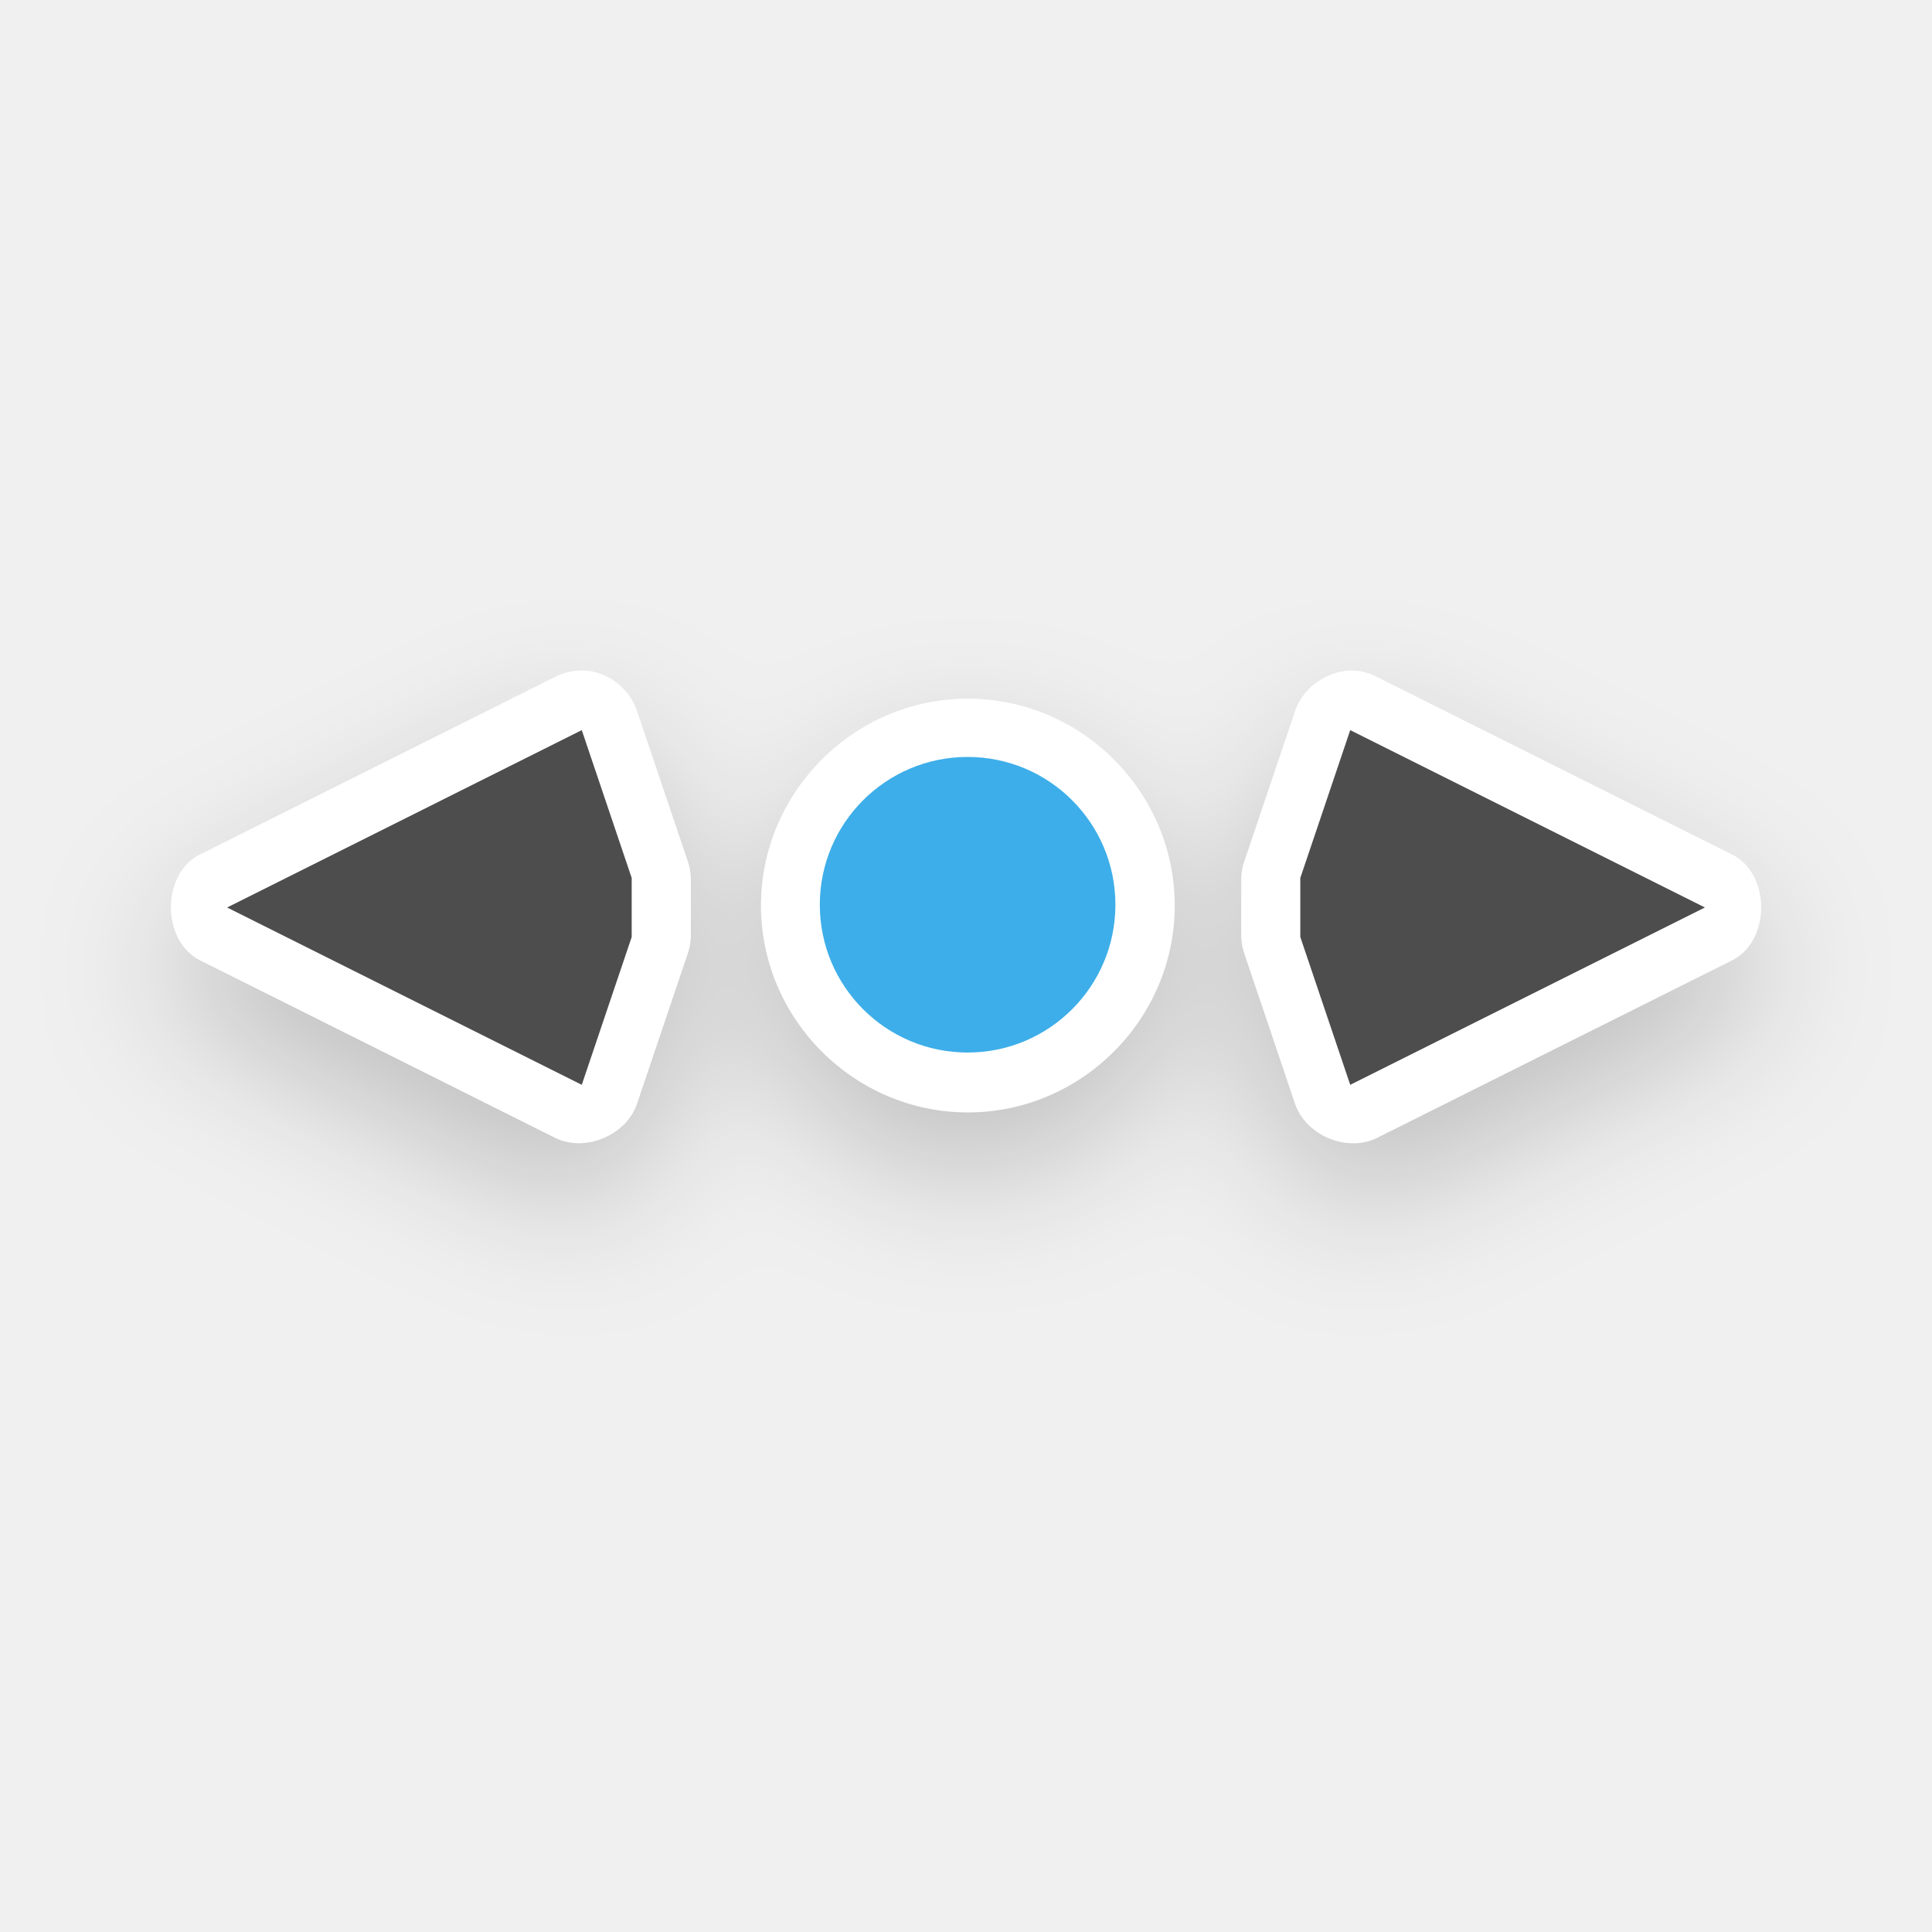
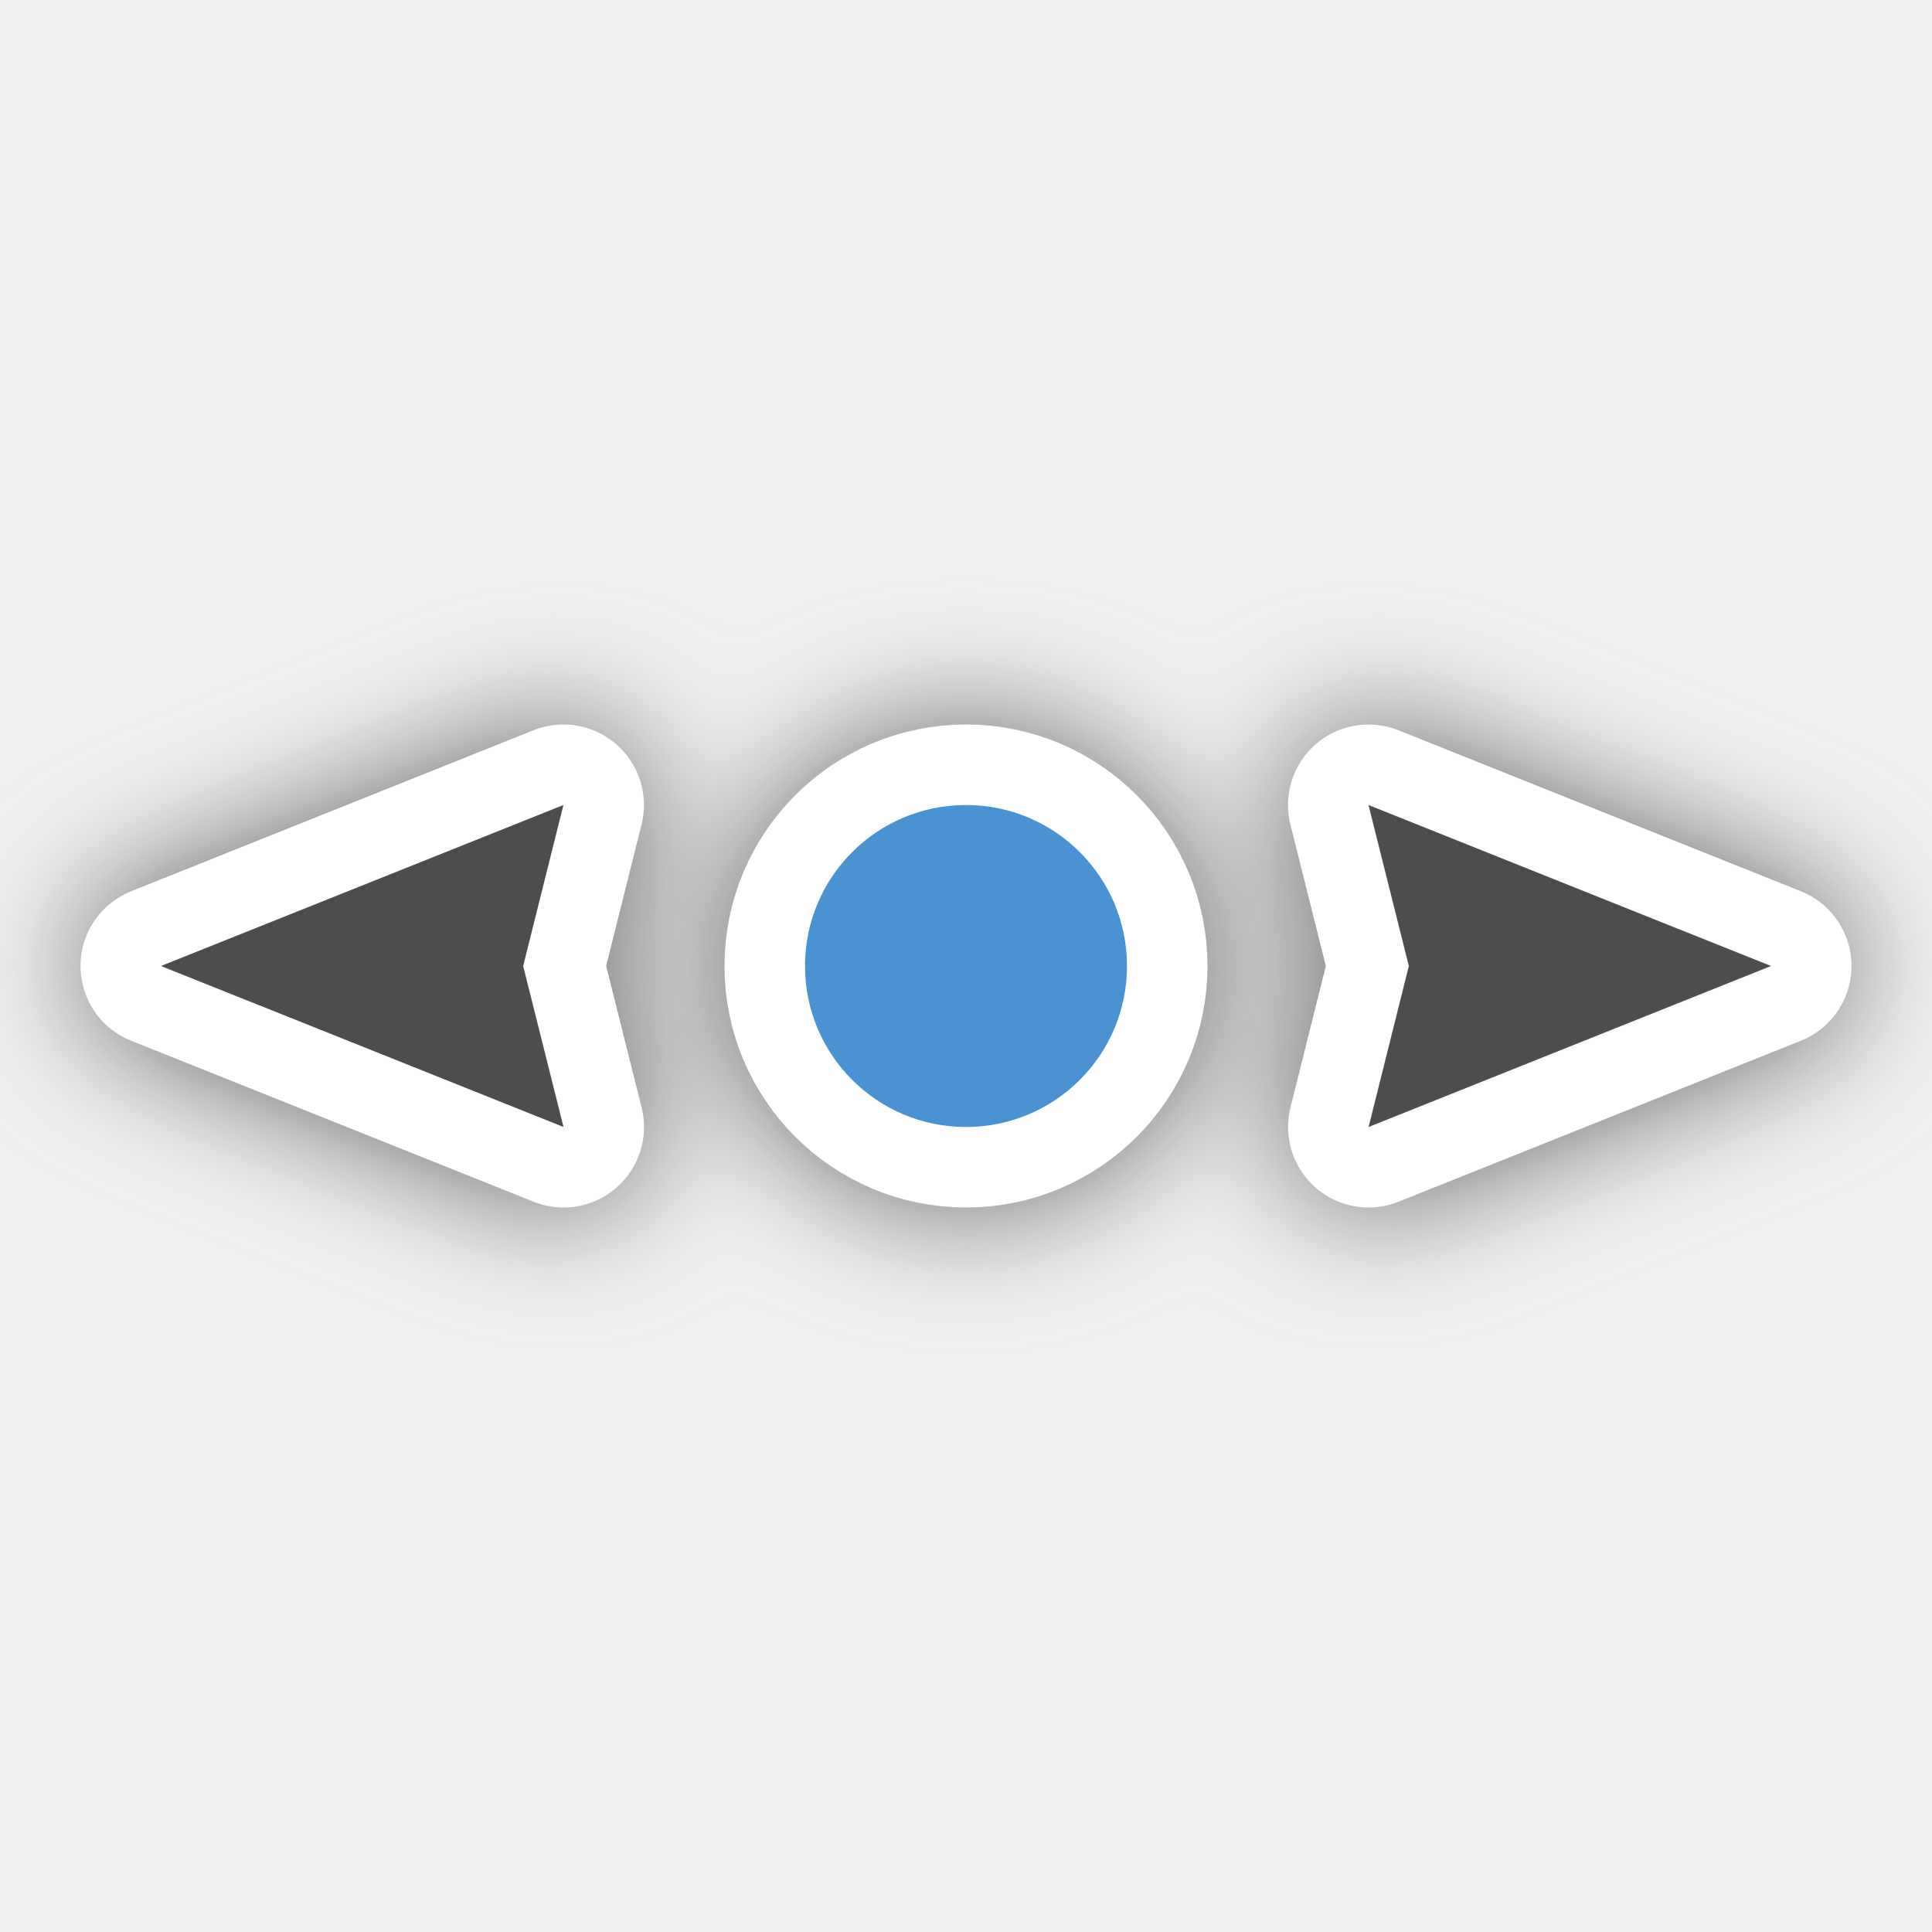
<svg xmlns="http://www.w3.org/2000/svg" width="24" height="24" version="1.1" viewBox="0 0 24 24">
  <defs>
-     <filter id="filter8478" x="-.107" y="-.361" width="1.215" height="1.723" color-interpolation-filters="sRGB">
-       <feGaussianBlur stdDeviation="1.204" />
+     <filter id="filter1485" x="-.32" y="-.087" width="1.64" height="1.175" color-interpolation-filters="sRGB">
+       <feGaussianBlur result="blur" stdDeviation="0.8 0.8" />
    </filter>
  </defs>
-   <g>
-     <g>
-       <path transform="matrix(-.73434 0 0 .73434 120.34 -449.82)" d="m140.87 624.91c-0.098 0.017-0.193 0.049-0.281 0.094l-6 3c-0.685 0.32-0.685 1.493 0 1.812l6 3c0.511 0.24 1.199-0.058 1.375-0.594l0.844-2.5c0.037-0.1 0.059-0.206 0.062-0.312v-1c-4e-3 -0.107-0.025-0.213-0.062-0.312l-0.844-2.5c-0.142-0.446-0.63-0.753-1.094-0.688zm13.031 0c-0.37 0.053-0.699 0.331-0.812 0.688l-0.844 2.5c-0.037 0.1-0.059 0.206-0.062 0.312v1c4e-3 0.107 0.025 0.213 0.062 0.312l0.844 2.5c0.176 0.536 0.864 0.833 1.375 0.594l6-3c0.685-0.32 0.685-1.493 0-1.812l-6-3c-0.173-0.085-0.371-0.118-0.562-0.094zm-6.406 0.469c-1.921 0-3.5 1.579-3.5 3.5s1.579 3.5 3.5 3.5 3.5-1.579 3.5-3.5-1.579-3.5-3.5-3.5z" color="#000000" filter="url(#filter8478)" opacity=".2" style="text-decoration-line:none;text-indent:0;text-transform:none" />
-       <path d="m16.888 8.335c0.072 0.013 0.142 0.036 0.207 0.069l4.406 2.203c0.503 0.235 0.503 1.096 0 1.331l-4.406 2.203c-0.375 0.176-0.881-0.042-1.01-0.436l-0.62-1.836c-0.027-0.073-0.043-0.151-0.046-0.229l-7e-6 -0.734c0.003-0.078 0.018-0.156 0.046-0.229l0.62-1.836c0.104-0.328 0.463-0.553 0.803-0.505zm-9.569 0c0.272 0.039 0.514 0.243 0.597 0.505l0.62 1.836c0.027 0.073 0.043 0.151 0.046 0.229l7.4e-6 0.734c-0.003 0.078-0.019 0.156-0.046 0.229l-0.62 1.836c-0.129 0.394-0.635 0.612-1.01 0.436l-4.406-2.203c-0.503-0.235-0.503-1.096 0-1.331l4.406-2.203c0.127-0.062 0.273-0.086 0.413-0.069zm4.704 0.344c1.411 0 2.57 1.159 2.57 2.57 0 1.411-1.159 2.57-2.57 2.57-1.411 7e-6 -2.57-1.159-2.57-2.57 0-1.411 1.159-2.57 2.57-2.57z" color="#000000" fill="#fff" style="text-decoration-line:none;text-indent:0;text-transform:none" />
-       <path d="m16.773 9.07 4.406 2.203-4.406 2.203-0.62-1.836v-0.734zm-9.546 7.3e-6 0.62 1.836v0.734l-0.62 1.836-4.406-2.203z" color="#000000" fill="#4d4d4d" style="text-decoration-line:none;text-indent:0;text-transform:none" />
+   <g id="blur-me" transform="rotate(90 12 12)" fill="#666" filter="url(#filter1485)" stroke="#fff" stroke-linejoin="round" stroke-opacity="1" stroke-width="2">
+     <g fill="#666" stroke="none">
+       <path d="m12 9c-1.645 0-3 1.355-3 3s1.355 3 3 3 3-1.355 3-3-1.355-3-3-3zm0 2c0.564 0 1 0.436 1 1s-0.436 1-1 1-1-0.436-1-1 0.436-1 1-1z" color="#000000" fill-opacity="1" style="-inkscape-stroke:none;paint-order:stroke fill markers" />
+       <path d="m14 12a2 2 0 0 1-2 2 2 2 0 0 1-2-2 2 2 0 0 1 2-2 2 2 0 0 1 2 2z" color="#000000" style="-inkscape-stroke:none;paint-order:stroke fill markers" />
+       <path d="m12 1a1 1 0 0 0-0.93 0.629l-1.998 5a1 1 0 0 0 1.17 1.342l1.758-0.439 1.758 0.439a1 1 0 0 0 1.17-1.342l-2-5a1 1 0 0 0-0.928-0.629zm0 3.691 0.346 0.863-0.104-0.025a1 1 0 0 0-0.484 0l-0.104 0.025z" color="#000000" fill-opacity="1" style="-inkscape-stroke:none;paint-order:stroke fill markers" />
+       <path d="m10 7 2-5 2 4.999-2-0.5z" color="#000000" style="-inkscape-stroke:none;paint-order:stroke fill markers" />
+       <path d="m13.758 16.029-1.758 0.439-1.758-0.438a1 1 0 0 0-1.17 1.34l2 5a1 1 0 0 0 1.857 0l1.998-5a1 1 0 0 0-1.17-1.342zm-2.103 2.416 0.104 0.025a1 1 0 0 0 0.484 0l0.104-0.025-0.346 0.863z" color="#000000" fill-opacity="1" style="-inkscape-stroke:none;paint-order:stroke fill markers" />
+       <path d="m14 17-2 5-2-4.999 2 0.5z" color="#000000" style="-inkscape-stroke:none;paint-order:stroke fill markers" />
    </g>
-     <circle transform="scale(-1,1)" cx="-12.02" cy="11.239" r="1.836" fill="#3daee9" />
+   </g>
+   <g transform="rotate(90 12 12)" stroke="#fff" stroke-linejoin="round" stroke-opacity="1" stroke-width="2">
+     <circle cx="12" cy="12" r="2" fill="#4b92d2" style="paint-order:stroke fill markers" />
+     <path d="m10 7 2-5 2 4.999-2-0.5z" fill="#4d4d4d" style="paint-order:stroke fill markers" />
+     <path d="m14 17-2 5-2-4.999 2 0.5z" fill="#4d4d4d" style="paint-order:stroke fill markers" />
  </g>
</svg>
